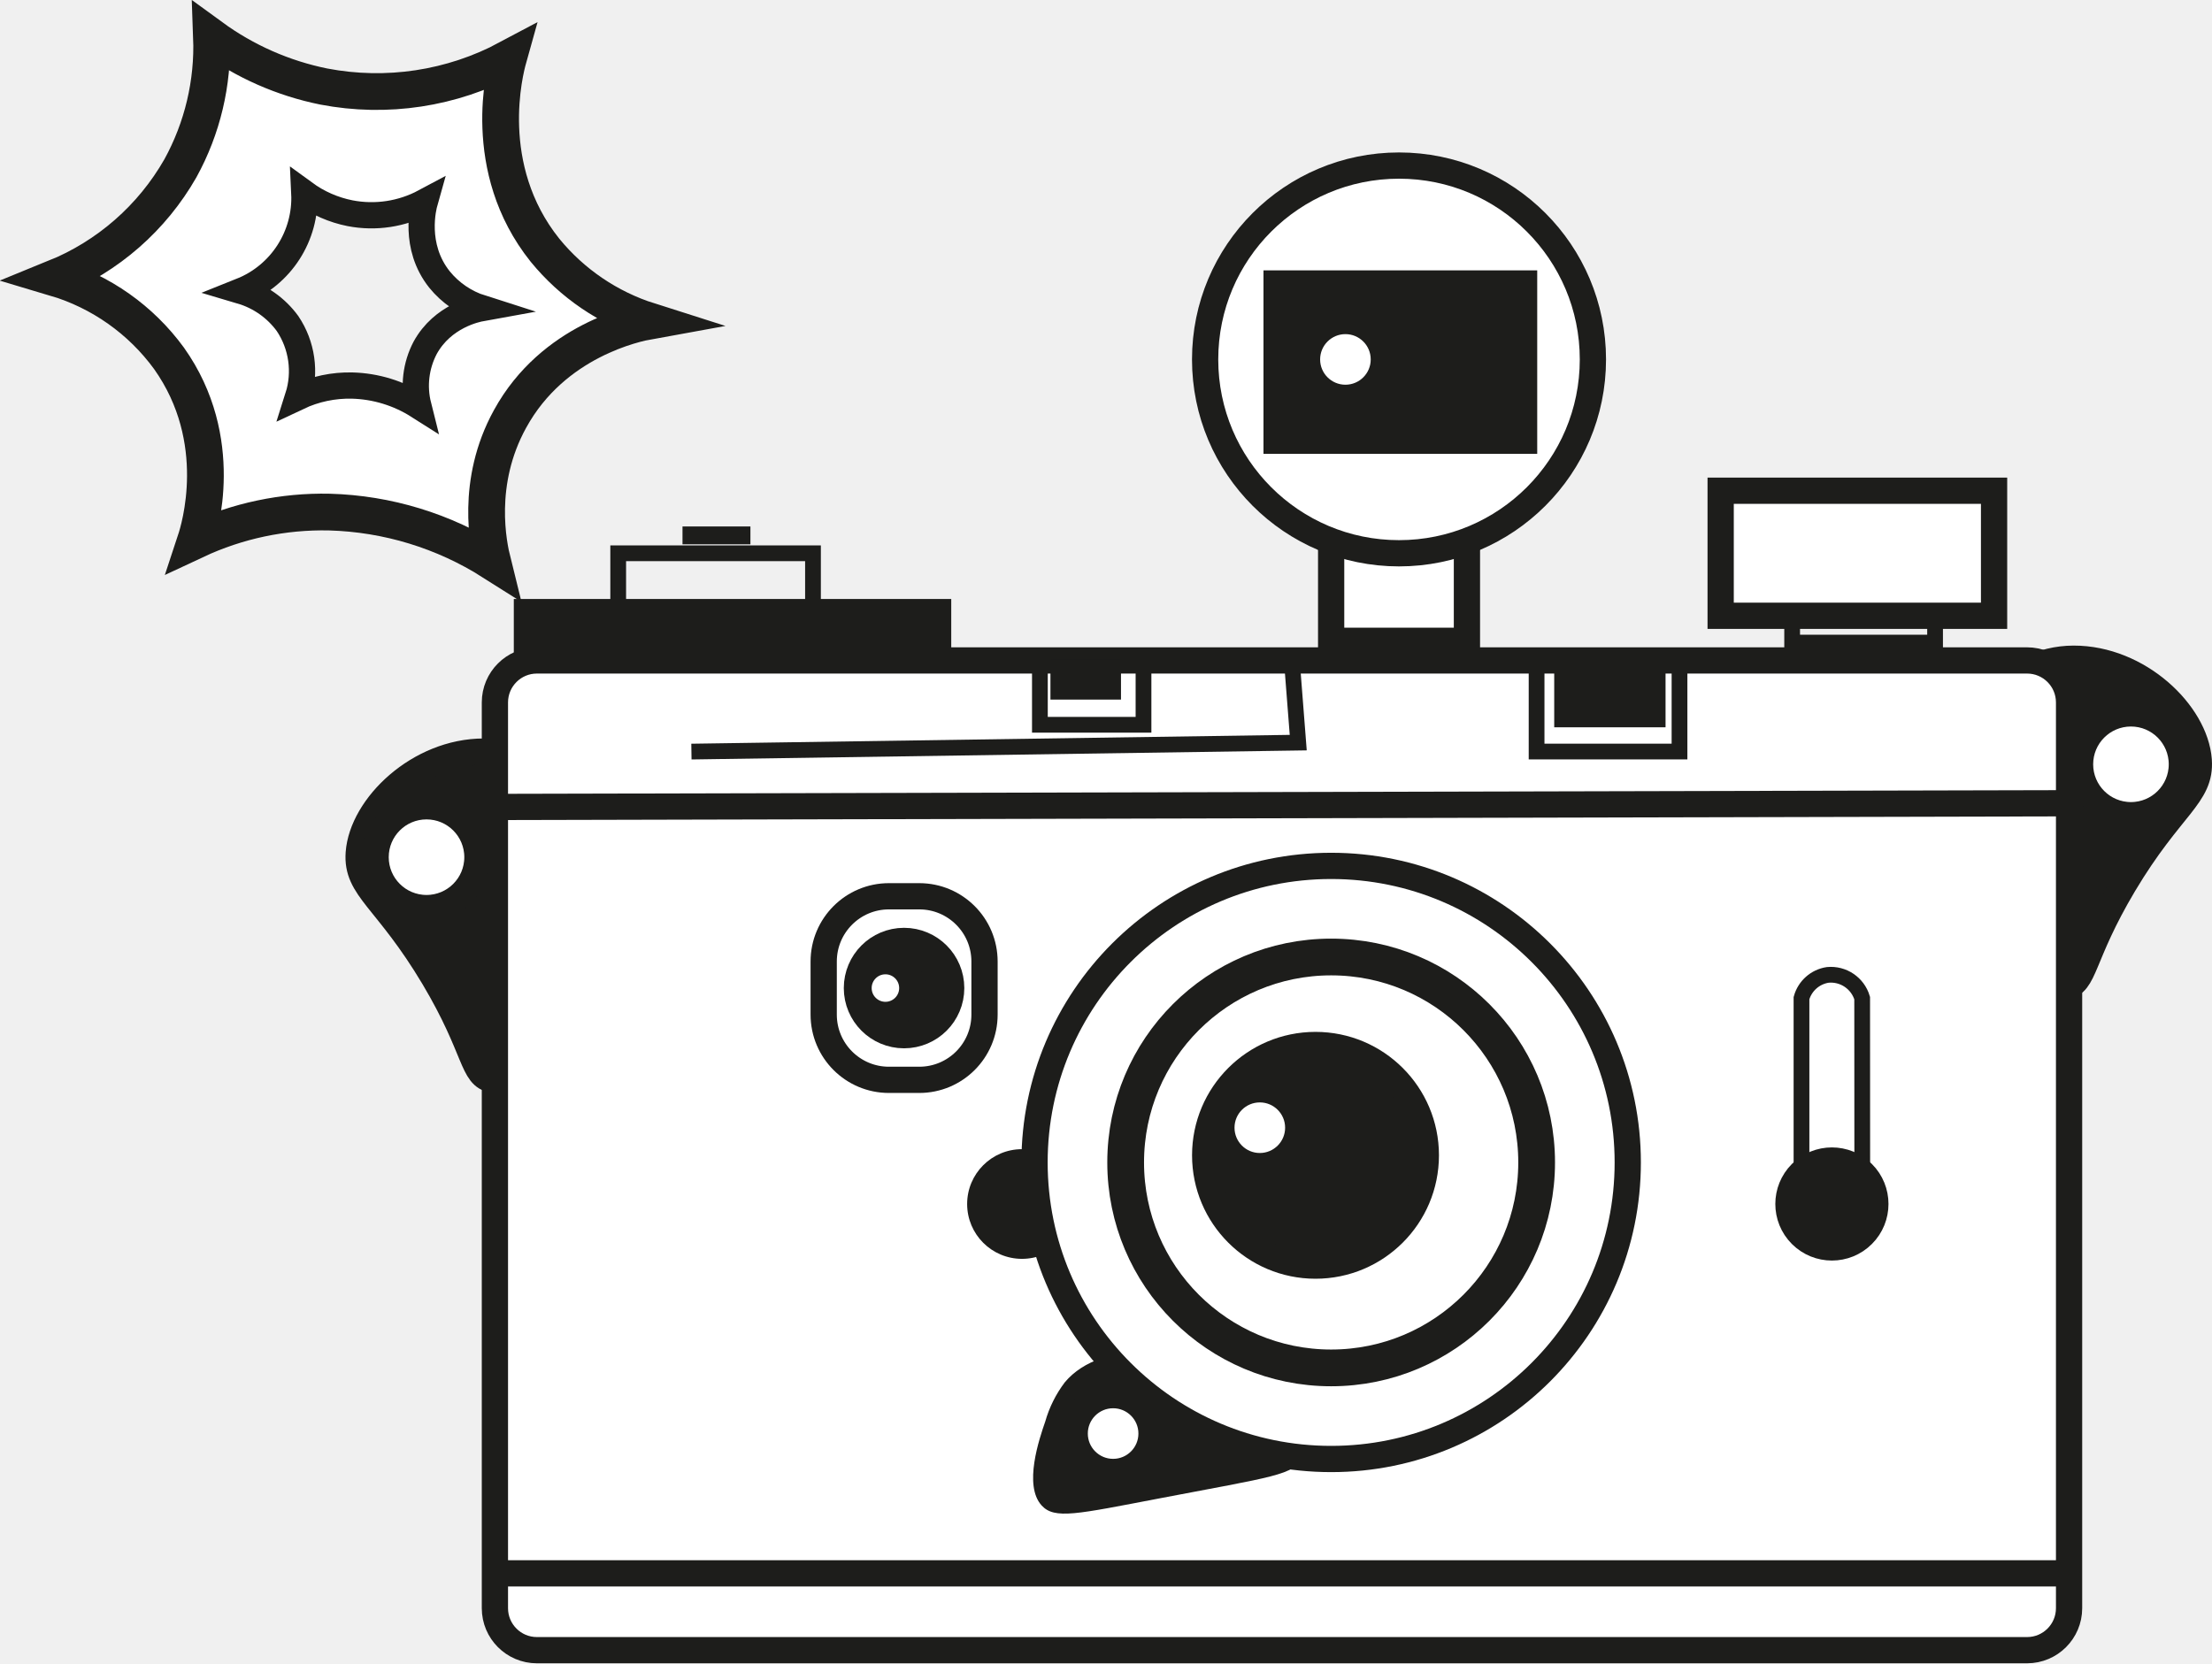
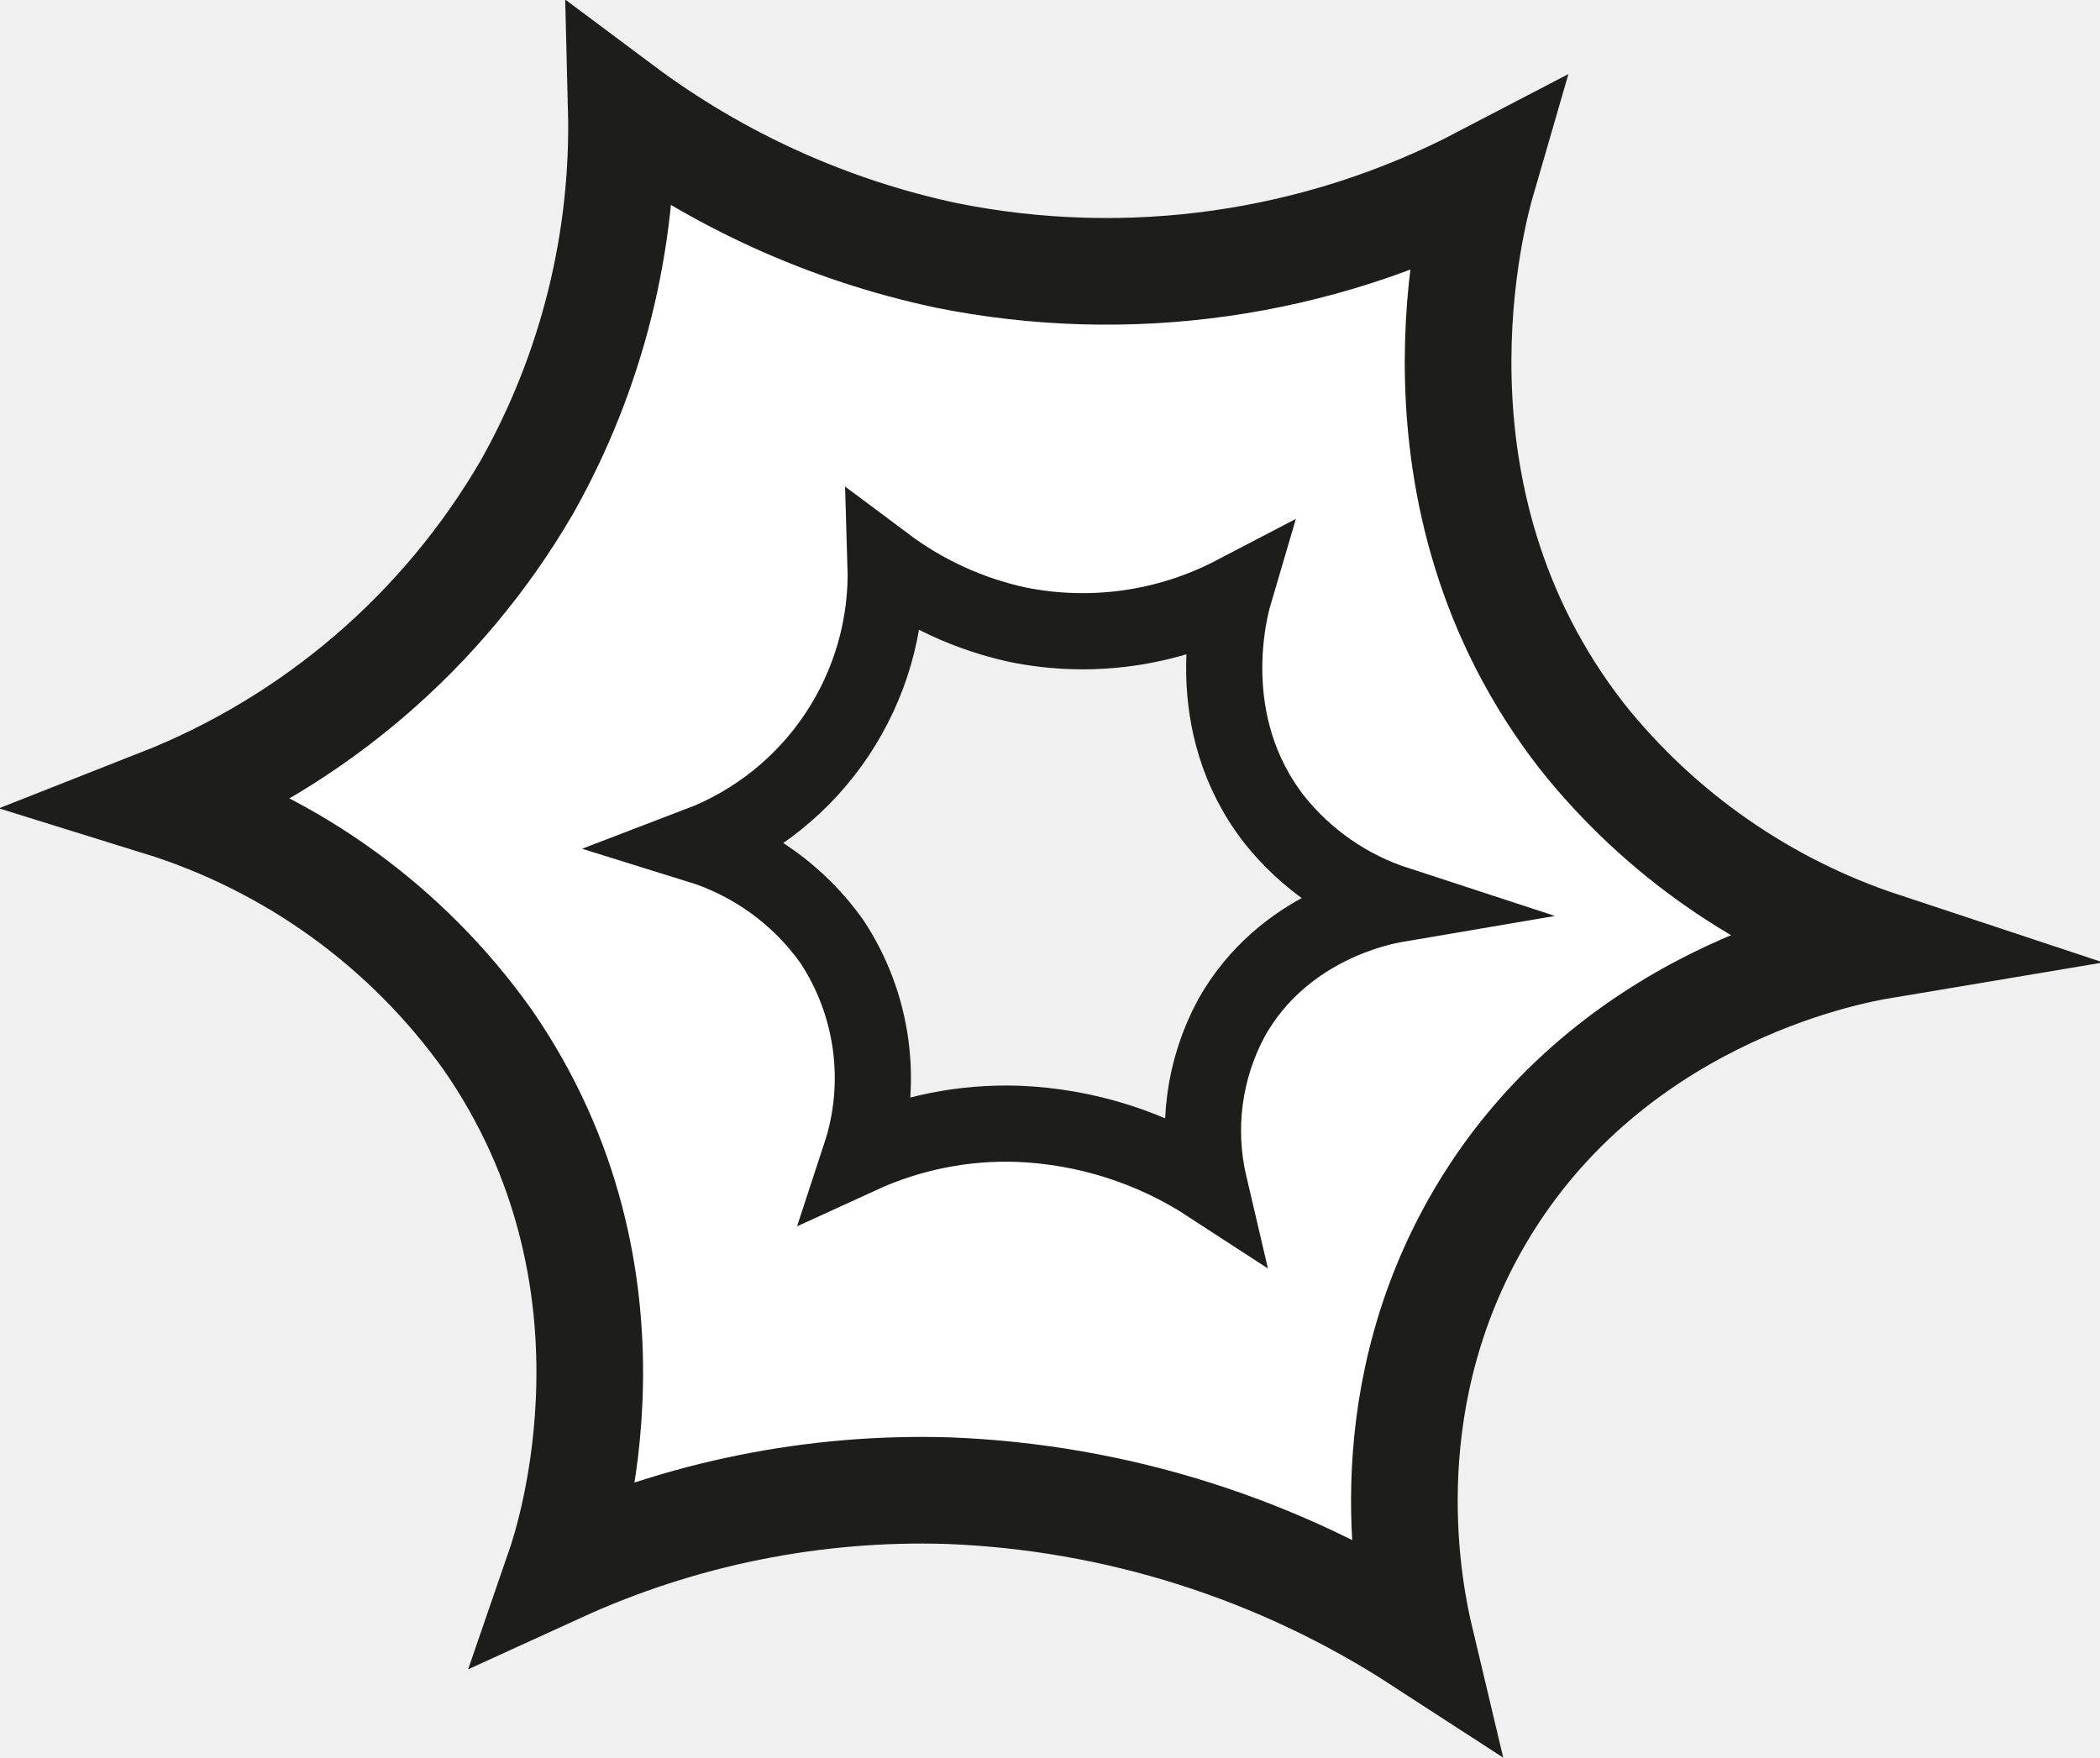
- <svg xmlns="http://www.w3.org/2000/svg" id="Calque_1" data-name="Calque 1" viewBox="0 0 421.43 316.95">
+ <svg xmlns="http://www.w3.org/2000/svg" viewBox="0 0 137.84 115.35">
  <defs>
-     <style>.cls-1,.cls-5,.cls-8{fill:#fff;}.cls-2,.cls-3,.cls-6{fill:none;}.cls-2,.cls-3,.cls-4,.cls-5,.cls-6,.cls-7,.cls-8{stroke:#1d1d1b;stroke-miterlimit:10;}.cls-2{stroke-width:7px;}.cls-3,.cls-4,.cls-5{stroke-width:5px;}.cls-4,.cls-7,.cls-9{fill:#1d1d1b;}.cls-6,.cls-7,.cls-8{stroke-width:3px;}</style>
+     <style>.cls-1{fill:#fff;}.cls-2,.cls-3{fill:none;stroke:#1d1d1b;stroke-miterlimit:10;}.cls-2{stroke-width:7px;}.cls-3{stroke-width:5px;}</style>
  </defs>
-   <path class="cls-1" d="M129.14,93.62A42.08,42.08,0,0,0,149,107.1c-2.39.43-18.26,3.61-26.51,18.65-6.66,12.14-4.06,24.15-3.29,27.25a61.21,61.21,0,0,0-31.07-9.49,57.24,57.24,0,0,0-25.51,5.38c.66-2,6-19.08-5.07-34.68a41.49,41.49,0,0,0-21.7-15.32A48.49,48.49,0,0,0,59.68,78a48.16,48.16,0,0,0,5.93-25A54.67,54.67,0,0,0,87,62.42a53.27,53.27,0,0,0,35.15-5.33C121.59,59.2,116.62,77.93,129.14,93.62Zm-12.1,11a16.92,16.92,0,0,1-8-5.45c-5.07-6.35-3.06-13.94-2.82-14.79A21.51,21.51,0,0,1,92,86.56a22,22,0,0,1-8.67-3.82,19.09,19.09,0,0,1-12.07,18.59,16.81,16.81,0,0,1,8.79,6.2,16.26,16.26,0,0,1,2,14,22.91,22.91,0,0,1,10.33-2.18A24.72,24.72,0,0,1,105,123.24a15.57,15.57,0,0,1,1.33-11C109.64,106.12,116.07,104.83,117,104.65Z" transform="translate(-25.31 -45.93)" />
-   <path class="cls-2" d="M119.16,153a61.21,61.21,0,0,0-31.07-9.49,57.24,57.24,0,0,0-25.51,5.38c.66-2,6-19.08-5.07-34.68a41.49,41.49,0,0,0-21.7-15.32A48.49,48.49,0,0,0,59.68,78a48.16,48.16,0,0,0,5.93-25A54.67,54.67,0,0,0,87,62.42a53.27,53.27,0,0,0,35.15-5.33c-.59,2.11-5.56,20.84,7,36.53A42.08,42.08,0,0,0,149,107.1c-2.39.43-18.26,3.61-26.51,18.65C115.79,137.89,118.39,149.9,119.16,153Z" transform="translate(-25.31 -45.93)" />
-   <path class="cls-3" d="M105,123.24a24.72,24.72,0,0,0-12.58-3.84,22.91,22.91,0,0,0-10.33,2.18,16.26,16.26,0,0,0-2-14,16.81,16.81,0,0,0-8.79-6.2A19.09,19.09,0,0,0,83.29,82.74,22,22,0,0,0,92,86.56a21.51,21.51,0,0,0,14.23-2.15c-.24.85-2.25,8.44,2.82,14.79a16.92,16.92,0,0,0,8,5.45c-1,.18-7.4,1.47-10.74,7.56A15.57,15.57,0,0,0,105,123.24Z" transform="translate(-25.31 -45.93)" />
-   <path class="cls-4" d="M396.53,190.77c-7.91,20.49,13.14,44.48,22.14,43.18,3.95-.57,3-5.61,11.24-19.46,9-15.09,14.8-16.86,14.3-23.72-.66-8.93-11.45-19.34-23.84-19.32S399.4,183.33,396.53,190.77Z" transform="translate(-25.31 -45.93)" />
-   <circle class="cls-5" cx="405.99" cy="145.64" r="9.7" />
-   <path class="cls-4" d="M141.34,208.47C149.25,229,128.2,253,119.2,251.65c-4-.57-3-5.61-11.24-19.45-9-15.1-14.8-16.87-14.3-23.73.66-8.92,11.45-19.33,23.84-19.32S138.47,201,141.34,208.47Z" transform="translate(-25.31 -45.93)" />
-   <rect class="cls-5" x="94.29" y="125.85" width="299.91" height="188.6" rx="8" />
-   <path class="cls-5" d="M119.6,199.7,417.47,199" transform="translate(-25.31 -45.93)" />
-   <line class="cls-5" x1="96.33" y1="299.81" x2="392.16" y2="299.81" />
-   <rect class="cls-5" x="156.93" y="170.79" width="30.64" height="34.98" rx="12.43" />
-   <circle class="cls-4" cx="172.24" cy="188.28" r="8.98" />
-   <circle class="cls-5" cx="168.69" cy="188.28" r="5.12" />
-   <rect class="cls-5" x="327.82" y="93.51" width="52.09" height="23.83" />
-   <rect class="cls-5" x="253.61" y="100.32" width="25.87" height="21.79" />
-   <circle class="cls-5" cx="266.54" cy="68.49" r="36.94" />
-   <rect class="cls-4" x="243.22" y="54.02" width="47.15" height="29.96" />
-   <circle class="cls-5" cx="256.33" cy="68.49" r="7.32" />
-   <rect class="cls-6" x="341.44" y="117.34" width="27.23" height="5.11" />
-   <rect class="cls-6" x="117.78" y="105.43" width="37.11" height="20.43" />
-   <polyline class="cls-6" points="131.73 143.22 247.34 141.51 246.12 125.85" />
-   <rect class="cls-6" x="292.75" y="125.85" width="27.23" height="17.36" />
-   <rect class="cls-7" x="297.61" y="128.24" width="18.21" height="8.85" />
-   <rect class="cls-7" x="99.39" y="115.64" width="80.34" height="10.21" />
-   <path class="cls-8" d="M380.11,275.36H368.53V236.13a6.15,6.15,0,0,1,5-4.43,6.23,6.23,0,0,1,6.56,4.43Z" transform="translate(-25.31 -45.93)" />
-   <circle class="cls-7" cx="374.32" cy="275.36" r="9.28" transform="translate(-110.38 299.4) rotate(-45)" />
-   <path class="cls-7" d="M497.81,246" transform="translate(-25.31 -45.93)" />
-   <rect class="cls-6" x="198.12" y="125.51" width="19.74" height="12.6" />
-   <rect class="cls-7" x="201.63" y="127.24" width="10.44" height="4.57" />
-   <rect class="cls-9" x="130.03" y="100.32" width="12.94" height="3.4" />
-   <circle class="cls-9" cx="194.71" cy="229.43" r="10.45" />
-   <circle class="cls-9" cx="230.47" cy="326.43" r="6.08" transform="translate(-162.5 123.98) rotate(-31.72)" />
-   <path class="cls-9" d="M228.19,309.32a22.63,22.63,0,0,0-3.74,7.49c-1.12,3.25-4.19,12.18-.68,16,2.45,2.68,6.64,1.66,22.46-1.36,21.58-4.13,25.91-4.47,26.94-7.78,1.8-5.82-8.8-13.47-9.57-14C252.58,301.86,235.15,301,228.19,309.32Z" transform="translate(-25.31 -45.93)" />
-   <circle class="cls-5" cx="253.61" cy="221.51" r="56.51" />
-   <circle class="cls-5" cx="212.07" cy="273.17" r="7.32" />
-   <circle class="cls-5" cx="239.19" cy="220.15" r="7.32" />
-   <circle class="cls-4" cx="250.63" cy="220.15" r="21.02" />
-   <circle class="cls-5" cx="240.02" cy="214.89" r="7.32" />
-   <circle class="cls-5" cx="81.26" cy="163.34" r="9.7" />
-   <circle class="cls-2" cx="253.61" cy="221.51" r="39.15" />
+   <g id="Calque_2" data-name="Calque 2">
+     <g id="Calque_1-2" data-name="Calque 1">
+       <path class="cls-1" d="M103.86,48.41a42.09,42.09,0,0,0,19.67,13.7c-2.39.4-18.29,3.41-26.71,18.36-6.79,12.07-4.32,24.1-3.58,27.21a61.26,61.26,0,0,0-31-9.83A57.22,57.22,0,0,0,36.7,103c.69-2,6.22-19-4.69-34.75A41.54,41.54,0,0,0,10.48,52.67,48.37,48.37,0,0,0,34.57,32,48.2,48.2,0,0,0,40.78,7.09a54.65,54.65,0,0,0,21.31,9.67,53.31,53.31,0,0,0,35.21-5C96.69,13.91,91.51,32.59,103.86,48.41ZM91.64,59.31a17,17,0,0,1-8-5.54c-5-6.4-2.91-14-2.66-14.82a21.47,21.47,0,0,1-14.25,2,22.44,22.44,0,0,1-8.63-3.91A19.08,19.08,0,0,1,45.86,55.49a16.85,16.85,0,0,1,8.72,6.3,16.26,16.26,0,0,1,1.9,14.07,22.91,22.91,0,0,1,10.35-2.07,24.76,24.76,0,0,1,12.54,4,15.58,15.58,0,0,1,1.45-11C84.23,60.7,90.67,59.48,91.64,59.31Z" />
+       <path class="cls-2" d="M93.24,107.68a61.26,61.26,0,0,0-31-9.83A57.22,57.22,0,0,0,36.7,103c.69-2,6.22-19-4.69-34.75A41.54,41.54,0,0,0,10.48,52.67,48.37,48.37,0,0,0,34.57,32,48.2,48.2,0,0,0,40.78,7.09a54.65,54.65,0,0,0,21.31,9.67,53.31,53.31,0,0,0,35.21-5c-.61,2.1-5.79,20.78,6.56,36.6a42.09,42.09,0,0,0,19.67,13.7c-2.39.4-18.29,3.41-26.71,18.36C90,92.54,92.5,104.57,93.24,107.68Z" />
+       <path class="cls-3" d="M79.37,77.77a24.76,24.76,0,0,0-12.54-4,22.91,22.91,0,0,0-10.35,2.07,16.26,16.26,0,0,0-1.9-14.07,16.85,16.85,0,0,0-8.72-6.3A19.08,19.08,0,0,0,58.13,37.05,22.44,22.44,0,0,0,66.76,41,21.47,21.47,0,0,0,81,39c-.25.85-2.34,8.42,2.66,14.82a17,17,0,0,0,8,5.54c-1,.17-7.41,1.39-10.82,7.44A15.58,15.58,0,0,0,79.37,77.77Z" />
+     </g>
+   </g>
</svg>
